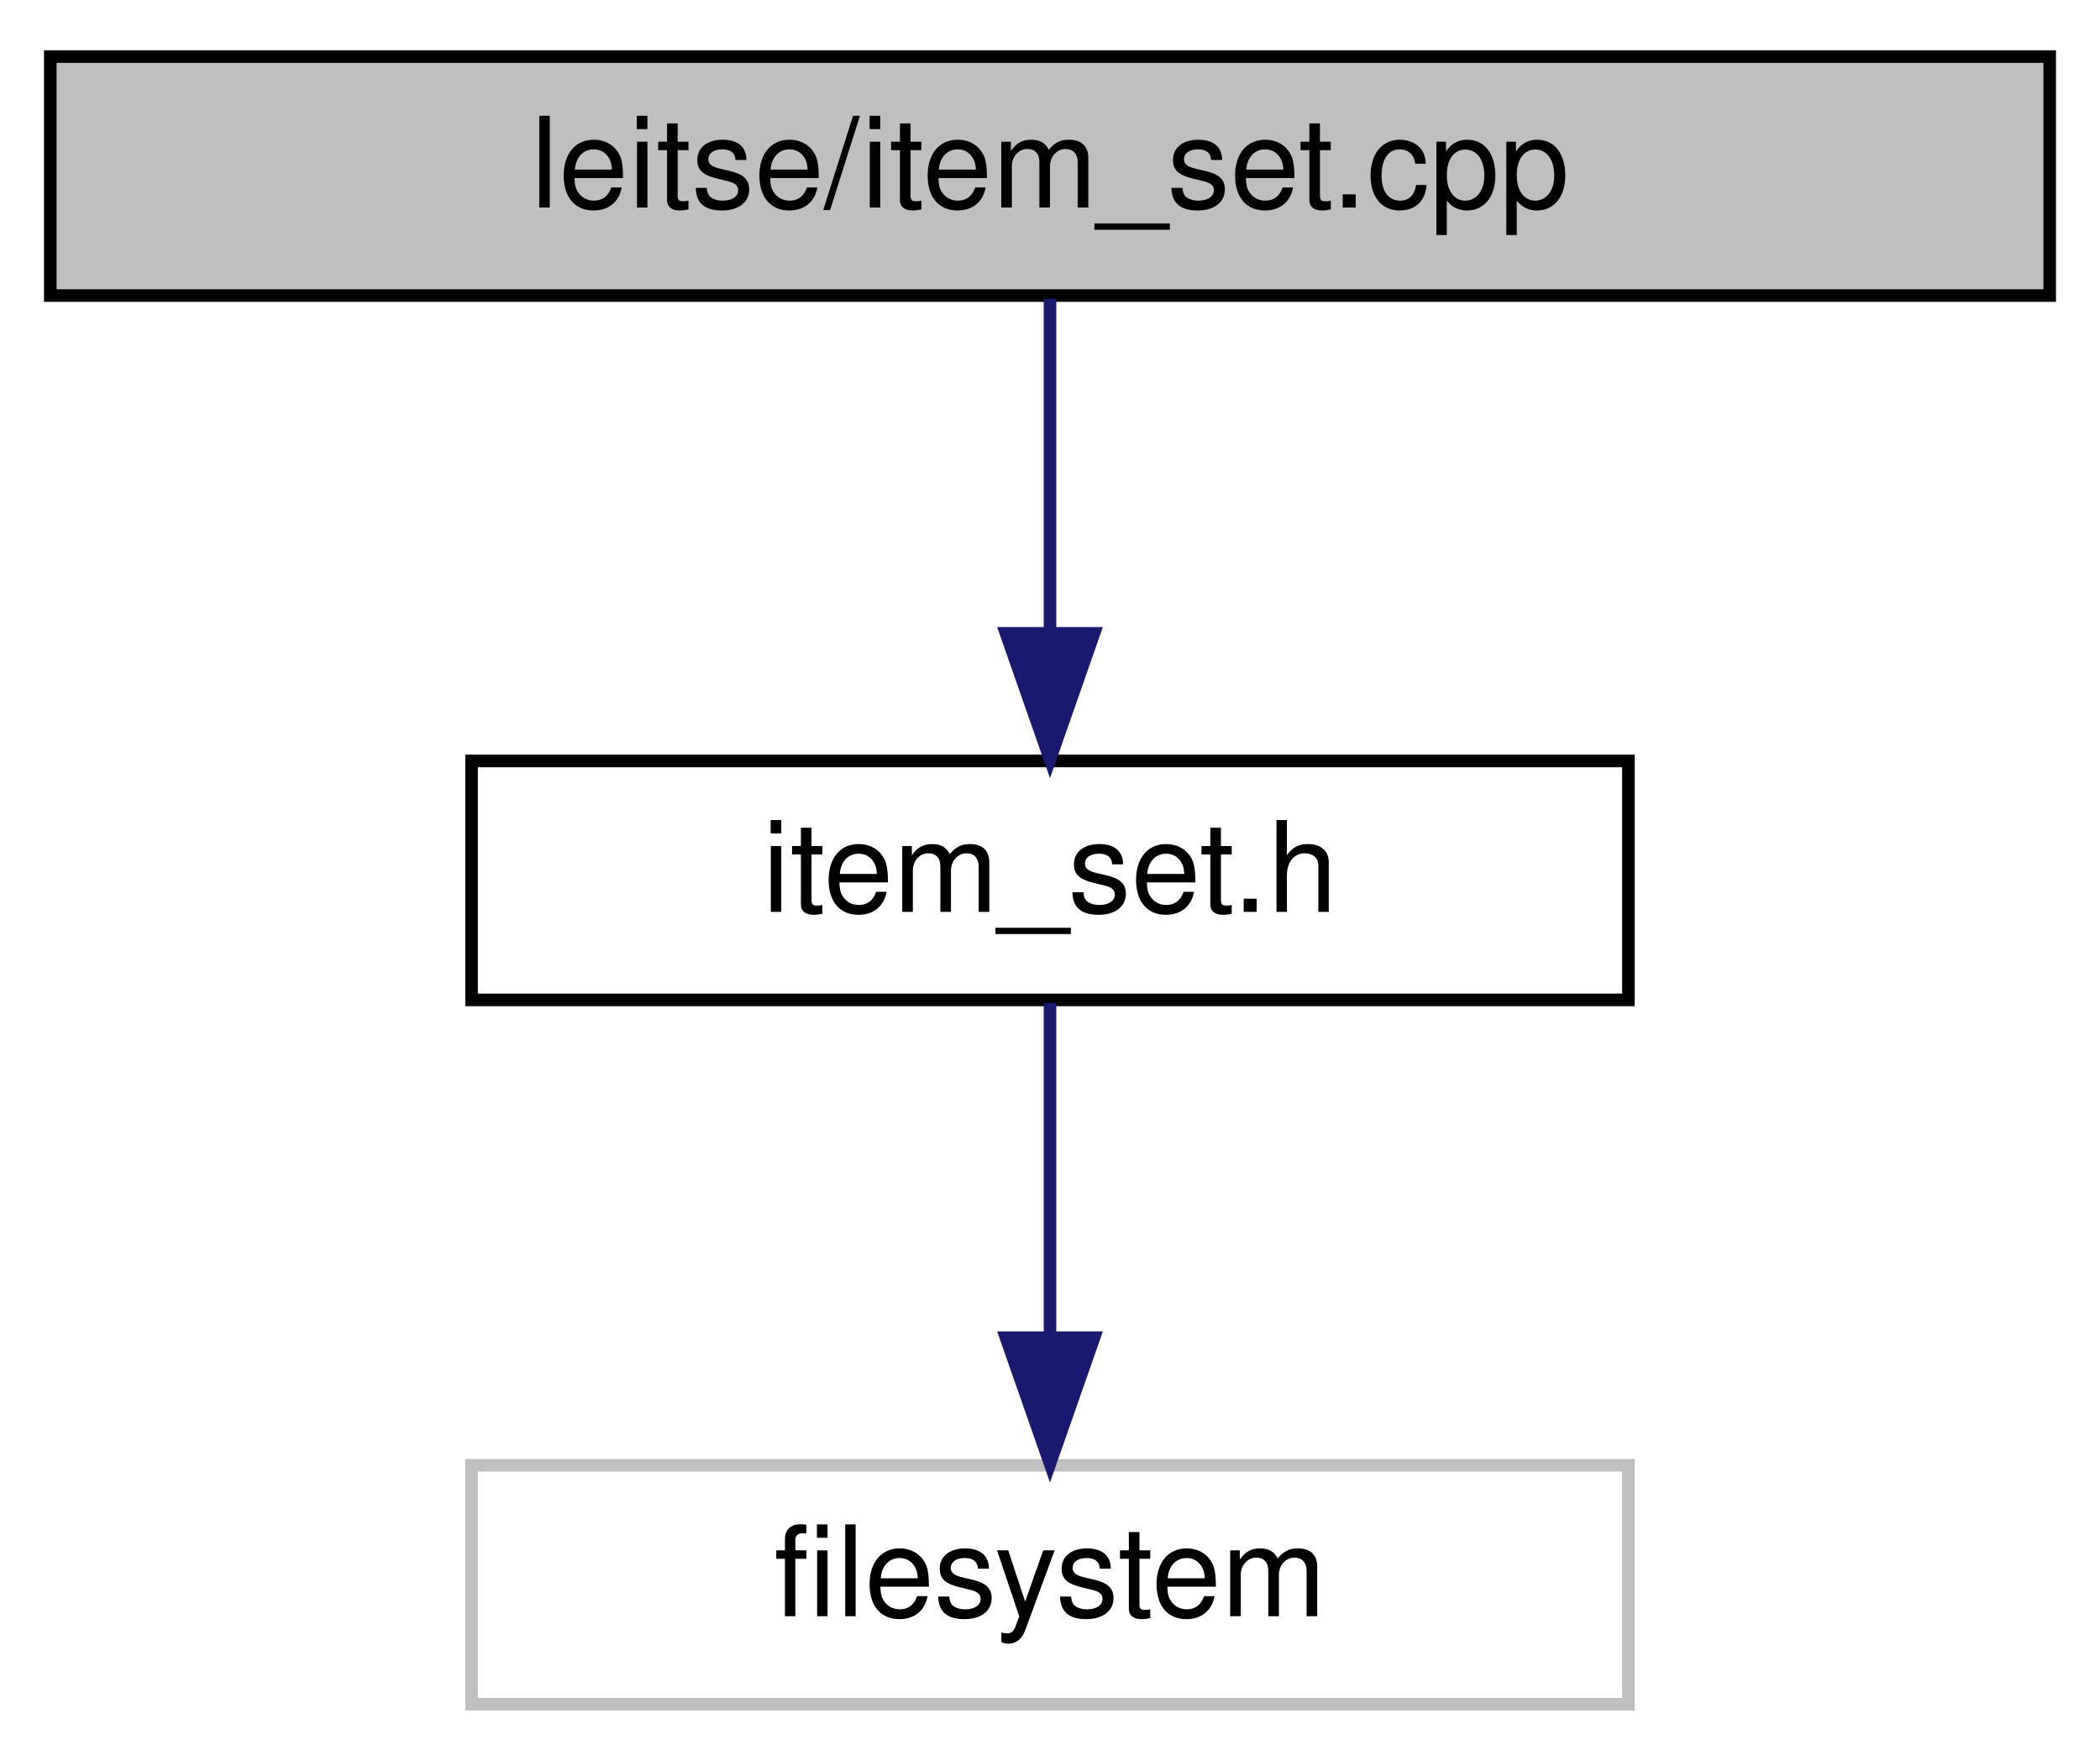
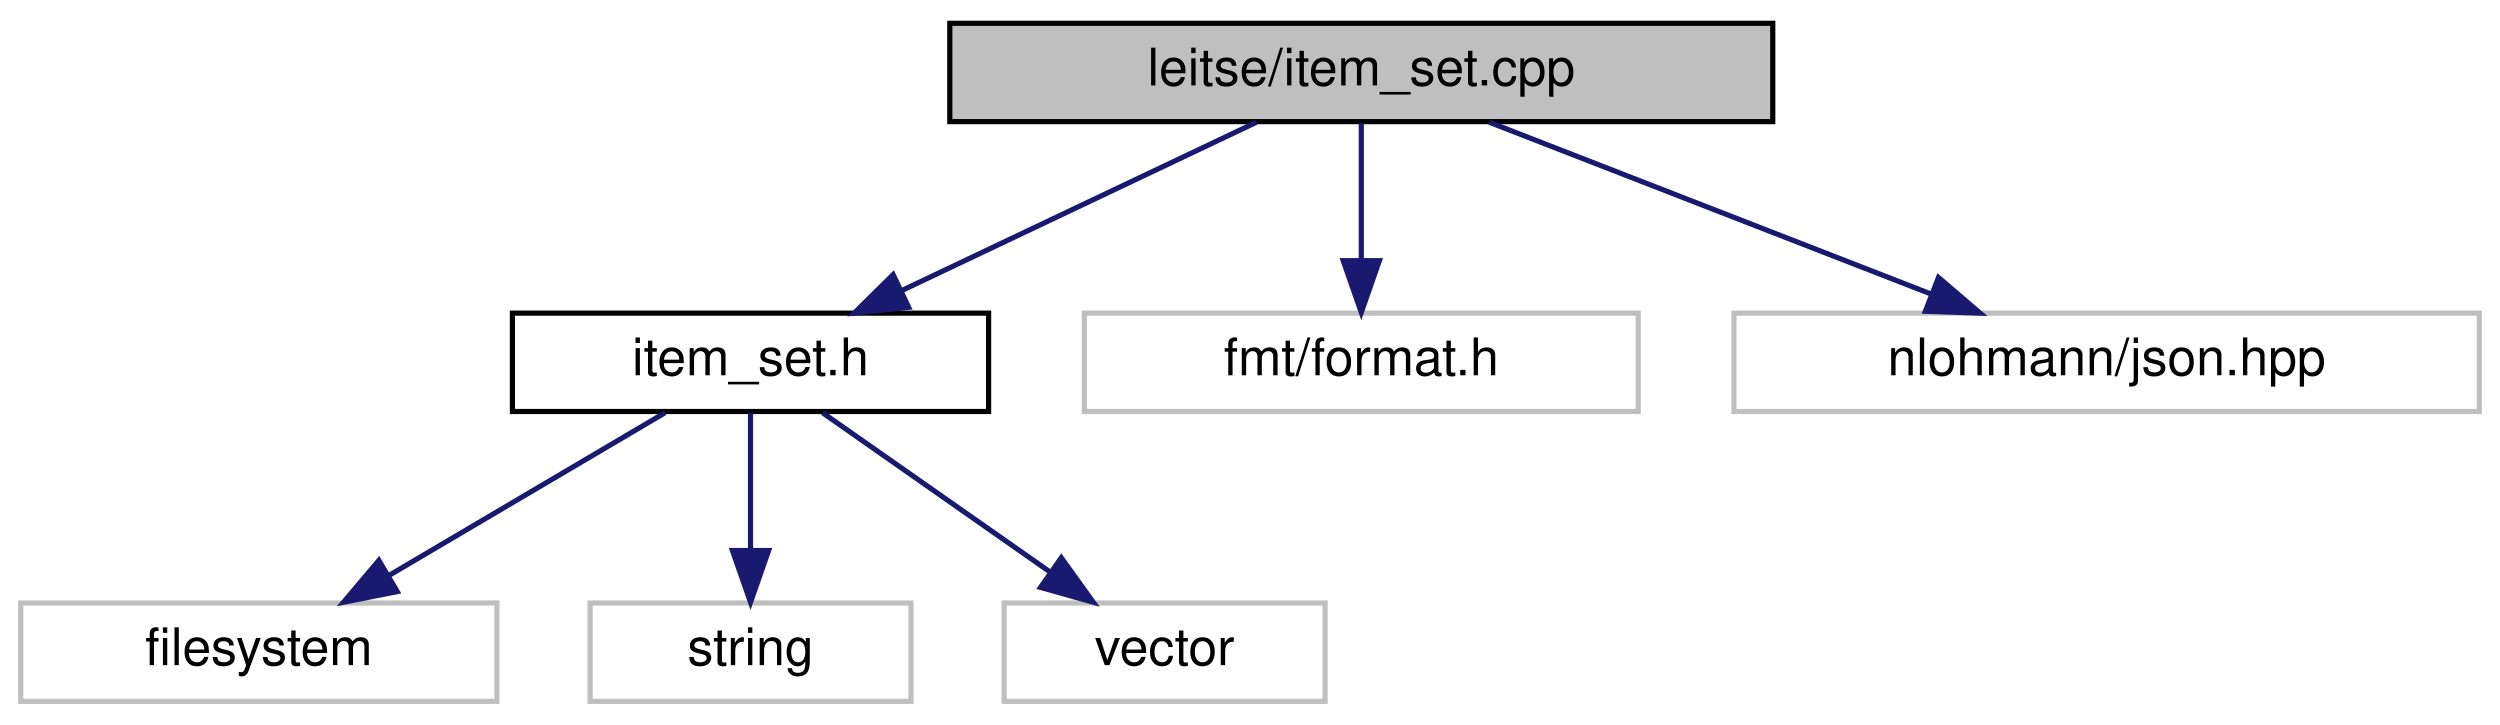
- <svg xmlns="http://www.w3.org/2000/svg" xmlns:xlink="http://www.w3.org/1999/xlink" width="167pt" height="140pt" viewBox="0.00 0.00 167.00 140.00">
+ <svg xmlns="http://www.w3.org/2000/svg" xmlns:xlink="http://www.w3.org/1999/xlink" width="483pt" height="140pt" viewBox="0.00 0.00 483.00 140.00">
  <g id="graph0" class="graph" transform="scale(1 1) rotate(0) translate(4 136)">
    <g id="node1" class="node">
      <g id="a_node1">
        <a xlink:title=" ">
-           <polygon fill="#bfbfbf" stroke="#000000" points="0,-112.5 0,-131.5 159,-131.5 159,-112.5 0,-112.5" />
-           <text text-anchor="middle" x="79.5" y="-119.5" font-family="Helvetica,sans-Serif" font-size="10.00" fill="#000000">leitse/item_set.cpp</text>
+           <polygon fill="#bfbfbf" stroke="#000000" points="179.5,-112.5 179.5,-131.5 338.5,-131.5 338.5,-112.5 179.5,-112.5" />
+           <text text-anchor="middle" x="259" y="-119.5" font-family="Helvetica,sans-Serif" font-size="10.00" fill="#000000">leitse/item_set.cpp</text>
        </a>
      </g>
    </g>
    <g id="node2" class="node">
      <g id="a_node2">
        <a xlink:href="item__set_8h.html" target="_top" xlink:title=" ">
-           <polygon fill="none" stroke="#000000" points="33.5,-56.5 33.5,-75.5 125.5,-75.5 125.5,-56.5 33.5,-56.5" />
-           <text text-anchor="middle" x="79.5" y="-63.5" font-family="Helvetica,sans-Serif" font-size="10.00" fill="#000000">item_set.h</text>
+           <polygon fill="none" stroke="#000000" points="95,-56.5 95,-75.5 187,-75.5 187,-56.5 95,-56.5" />
+           <text text-anchor="middle" x="141" y="-63.5" font-family="Helvetica,sans-Serif" font-size="10.00" fill="#000000">item_set.h</text>
        </a>
      </g>
    </g>
    <g id="edge1" class="edge">
-       <path fill="none" stroke="#191970" d="M79.5,-112.246C79.5,-104.938 79.5,-94.694 79.5,-85.705" />
-       <polygon fill="#191970" stroke="#191970" points="83,-85.643 79.5,-75.643 76,-85.643 83,-85.643" />
+       <path fill="none" stroke="#191970" d="M238.715,-112.373C219.858,-103.424 191.554,-89.992 170.255,-79.883" />
+       <polygon fill="#191970" stroke="#191970" points="171.555,-76.627 161.02,-75.501 168.554,-82.951 171.555,-76.627" />
+     </g>
+     <g id="node6" class="node">
+       <g id="a_node6">
+         <a xlink:title=" ">
+           <polygon fill="none" stroke="#bfbfbf" points="205.5,-56.5 205.5,-75.5 312.5,-75.5 312.5,-56.5 205.5,-56.5" />
+           <text text-anchor="middle" x="259" y="-63.5" font-family="Helvetica,sans-Serif" font-size="10.00" fill="#000000">fmt/format.h</text>
+         </a>
+       </g>
+     </g>
+     <g id="edge5" class="edge">
+       <path fill="none" stroke="#191970" d="M259,-112.246C259,-104.938 259,-94.694 259,-85.705" />
+       <polygon fill="#191970" stroke="#191970" points="262.5,-85.643 259,-75.643 255.5,-85.643 262.5,-85.643" />
+     </g>
+     <g id="node7" class="node">
+       <g id="a_node7">
+         <a xlink:title=" ">
+           <polygon fill="none" stroke="#bfbfbf" points="331,-56.5 331,-75.5 475,-75.5 475,-56.5 331,-56.5" />
+           <text text-anchor="middle" x="403" y="-63.5" font-family="Helvetica,sans-Serif" font-size="10.00" fill="#000000">nlohmann/json.hpp</text>
+         </a>
+       </g>
+     </g>
+     <g id="edge6" class="edge">
+       <path fill="none" stroke="#191970" d="M283.755,-112.373C307.285,-103.223 342.869,-89.384 369.043,-79.206" />
+       <polygon fill="#191970" stroke="#191970" points="370.517,-82.388 378.568,-75.501 367.98,-75.864 370.517,-82.388" />
    </g>
    <g id="node3" class="node">
      <g id="a_node3">
        <a xlink:title=" ">
-           <polygon fill="none" stroke="#bfbfbf" points="33.5,-.5 33.5,-19.5 125.5,-19.5 125.5,-.5 33.5,-.5" />
-           <text text-anchor="middle" x="79.5" y="-7.5" font-family="Helvetica,sans-Serif" font-size="10.00" fill="#000000">filesystem</text>
+           <polygon fill="none" stroke="#bfbfbf" points="0,-.5 0,-19.5 92,-19.5 92,-.5 0,-.5" />
+           <text text-anchor="middle" x="46" y="-7.5" font-family="Helvetica,sans-Serif" font-size="10.00" fill="#000000">filesystem</text>
        </a>
      </g>
    </g>
    <g id="edge2" class="edge">
-       <path fill="none" stroke="#191970" d="M79.5,-56.245C79.5,-48.938 79.5,-38.694 79.5,-29.705" />
-       <polygon fill="#191970" stroke="#191970" points="83,-29.643 79.5,-19.643 76,-29.643 83,-29.643" />
+       <path fill="none" stroke="#191970" d="M124.452,-56.245C109.74,-47.573 88.011,-34.764 71.15,-24.825" />
+       <polygon fill="#191970" stroke="#191970" points="72.75,-21.706 62.358,-19.643 69.195,-27.736 72.75,-21.706" />
+     </g>
+     <g id="node4" class="node">
+       <g id="a_node4">
+         <a xlink:title=" ">
+           <polygon fill="none" stroke="#bfbfbf" points="110,-.5 110,-19.5 172,-19.5 172,-.5 110,-.5" />
+           <text text-anchor="middle" x="141" y="-7.5" font-family="Helvetica,sans-Serif" font-size="10.00" fill="#000000">string</text>
+         </a>
+       </g>
+     </g>
+     <g id="edge3" class="edge">
+       <path fill="none" stroke="#191970" d="M141,-56.245C141,-48.938 141,-38.694 141,-29.705" />
+       <polygon fill="#191970" stroke="#191970" points="144.5,-29.643 141,-19.643 137.5,-29.643 144.5,-29.643" />
+     </g>
+     <g id="node5" class="node">
+       <g id="a_node5">
+         <a xlink:title=" ">
+           <polygon fill="none" stroke="#bfbfbf" points="190,-.5 190,-19.5 252,-19.5 252,-.5 190,-.5" />
+           <text text-anchor="middle" x="221" y="-7.5" font-family="Helvetica,sans-Serif" font-size="10.00" fill="#000000">vector</text>
+         </a>
+       </g>
+     </g>
+     <g id="edge4" class="edge">
+       <path fill="none" stroke="#191970" d="M154.935,-56.245C167.095,-47.734 184.946,-35.237 199.029,-25.38" />
+       <polygon fill="#191970" stroke="#191970" points="201.04,-28.245 207.225,-19.643 197.025,-22.51 201.04,-28.245" />
    </g>
  </g>
</svg>
